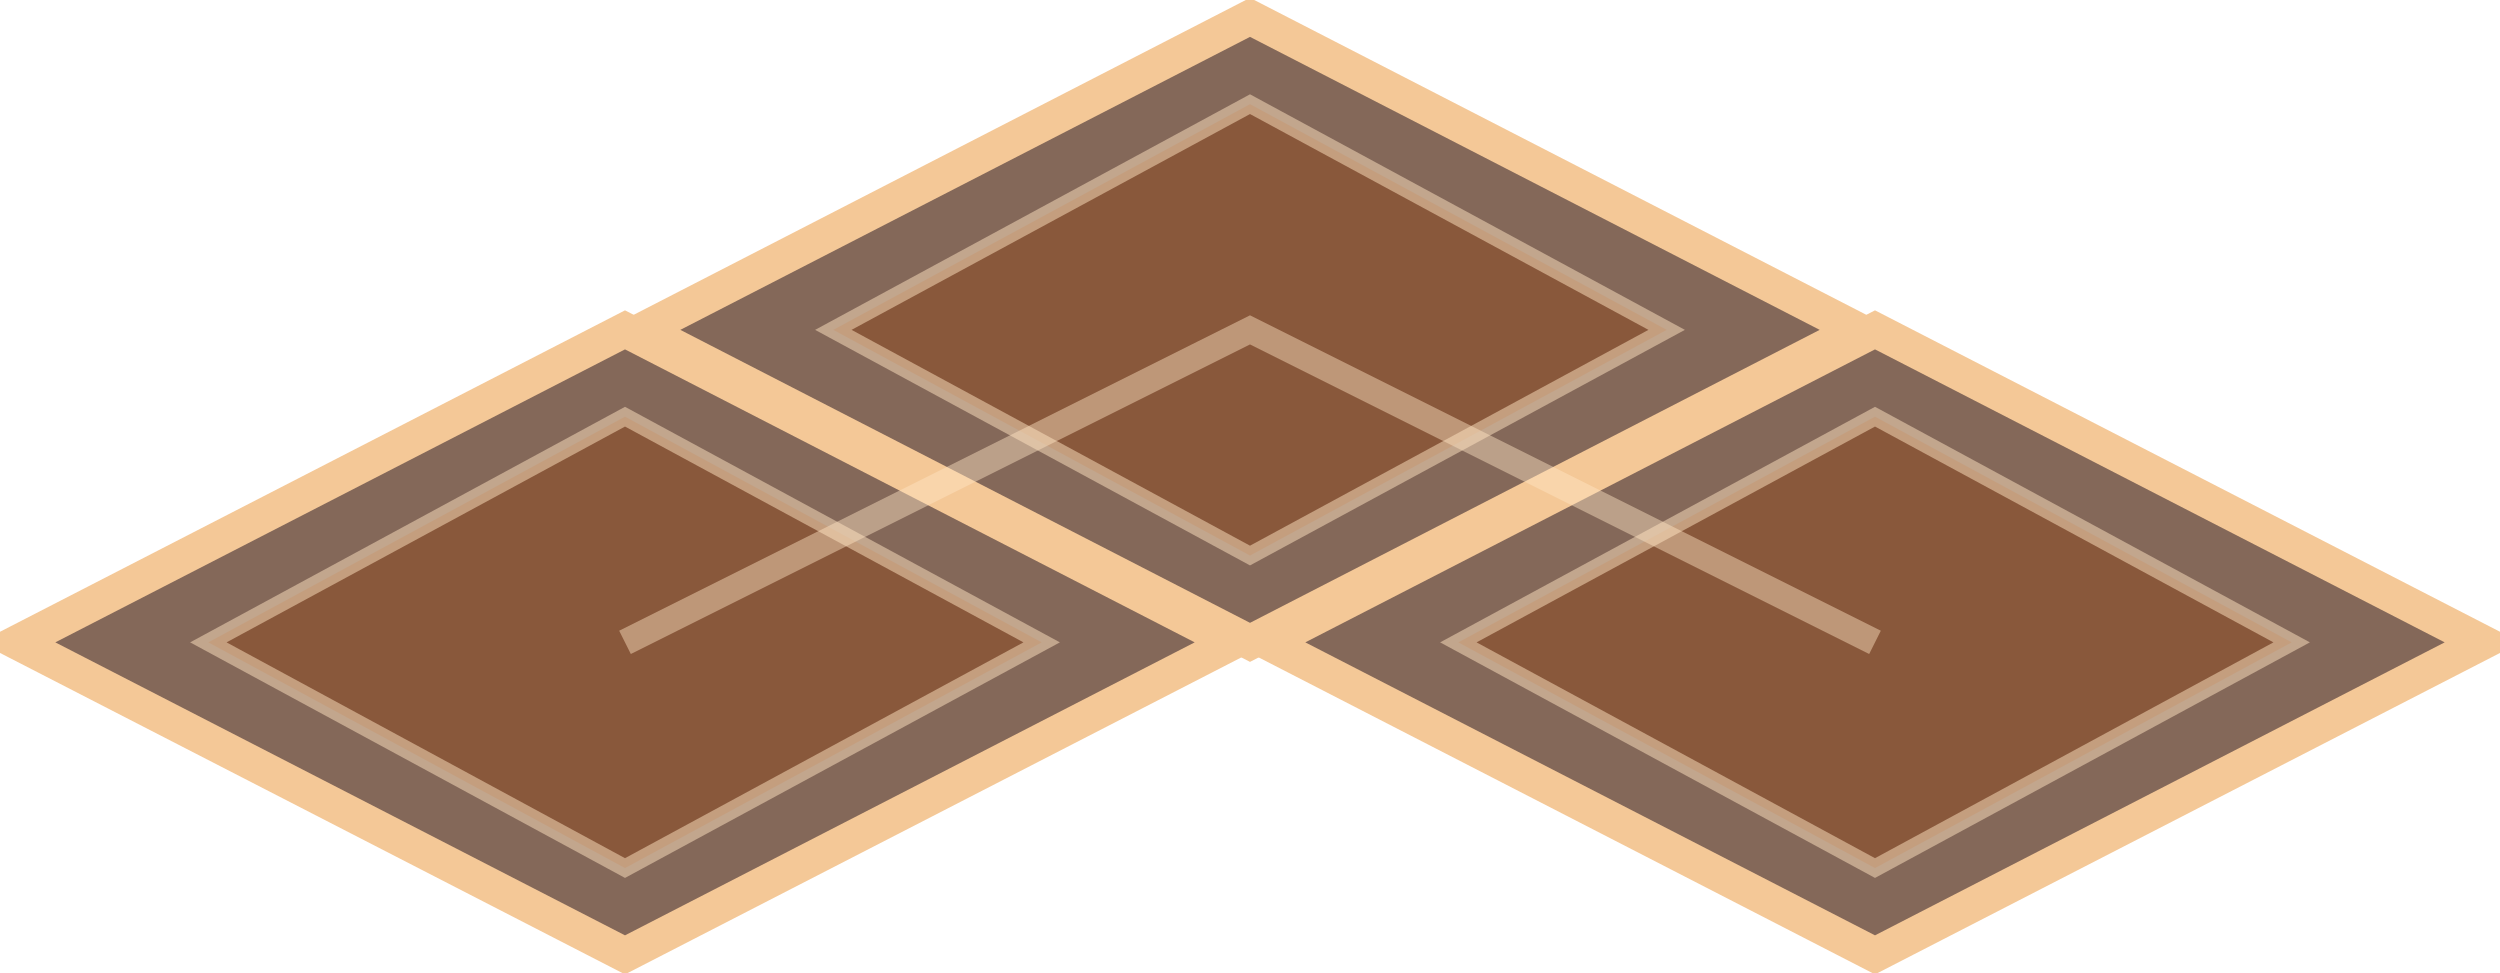
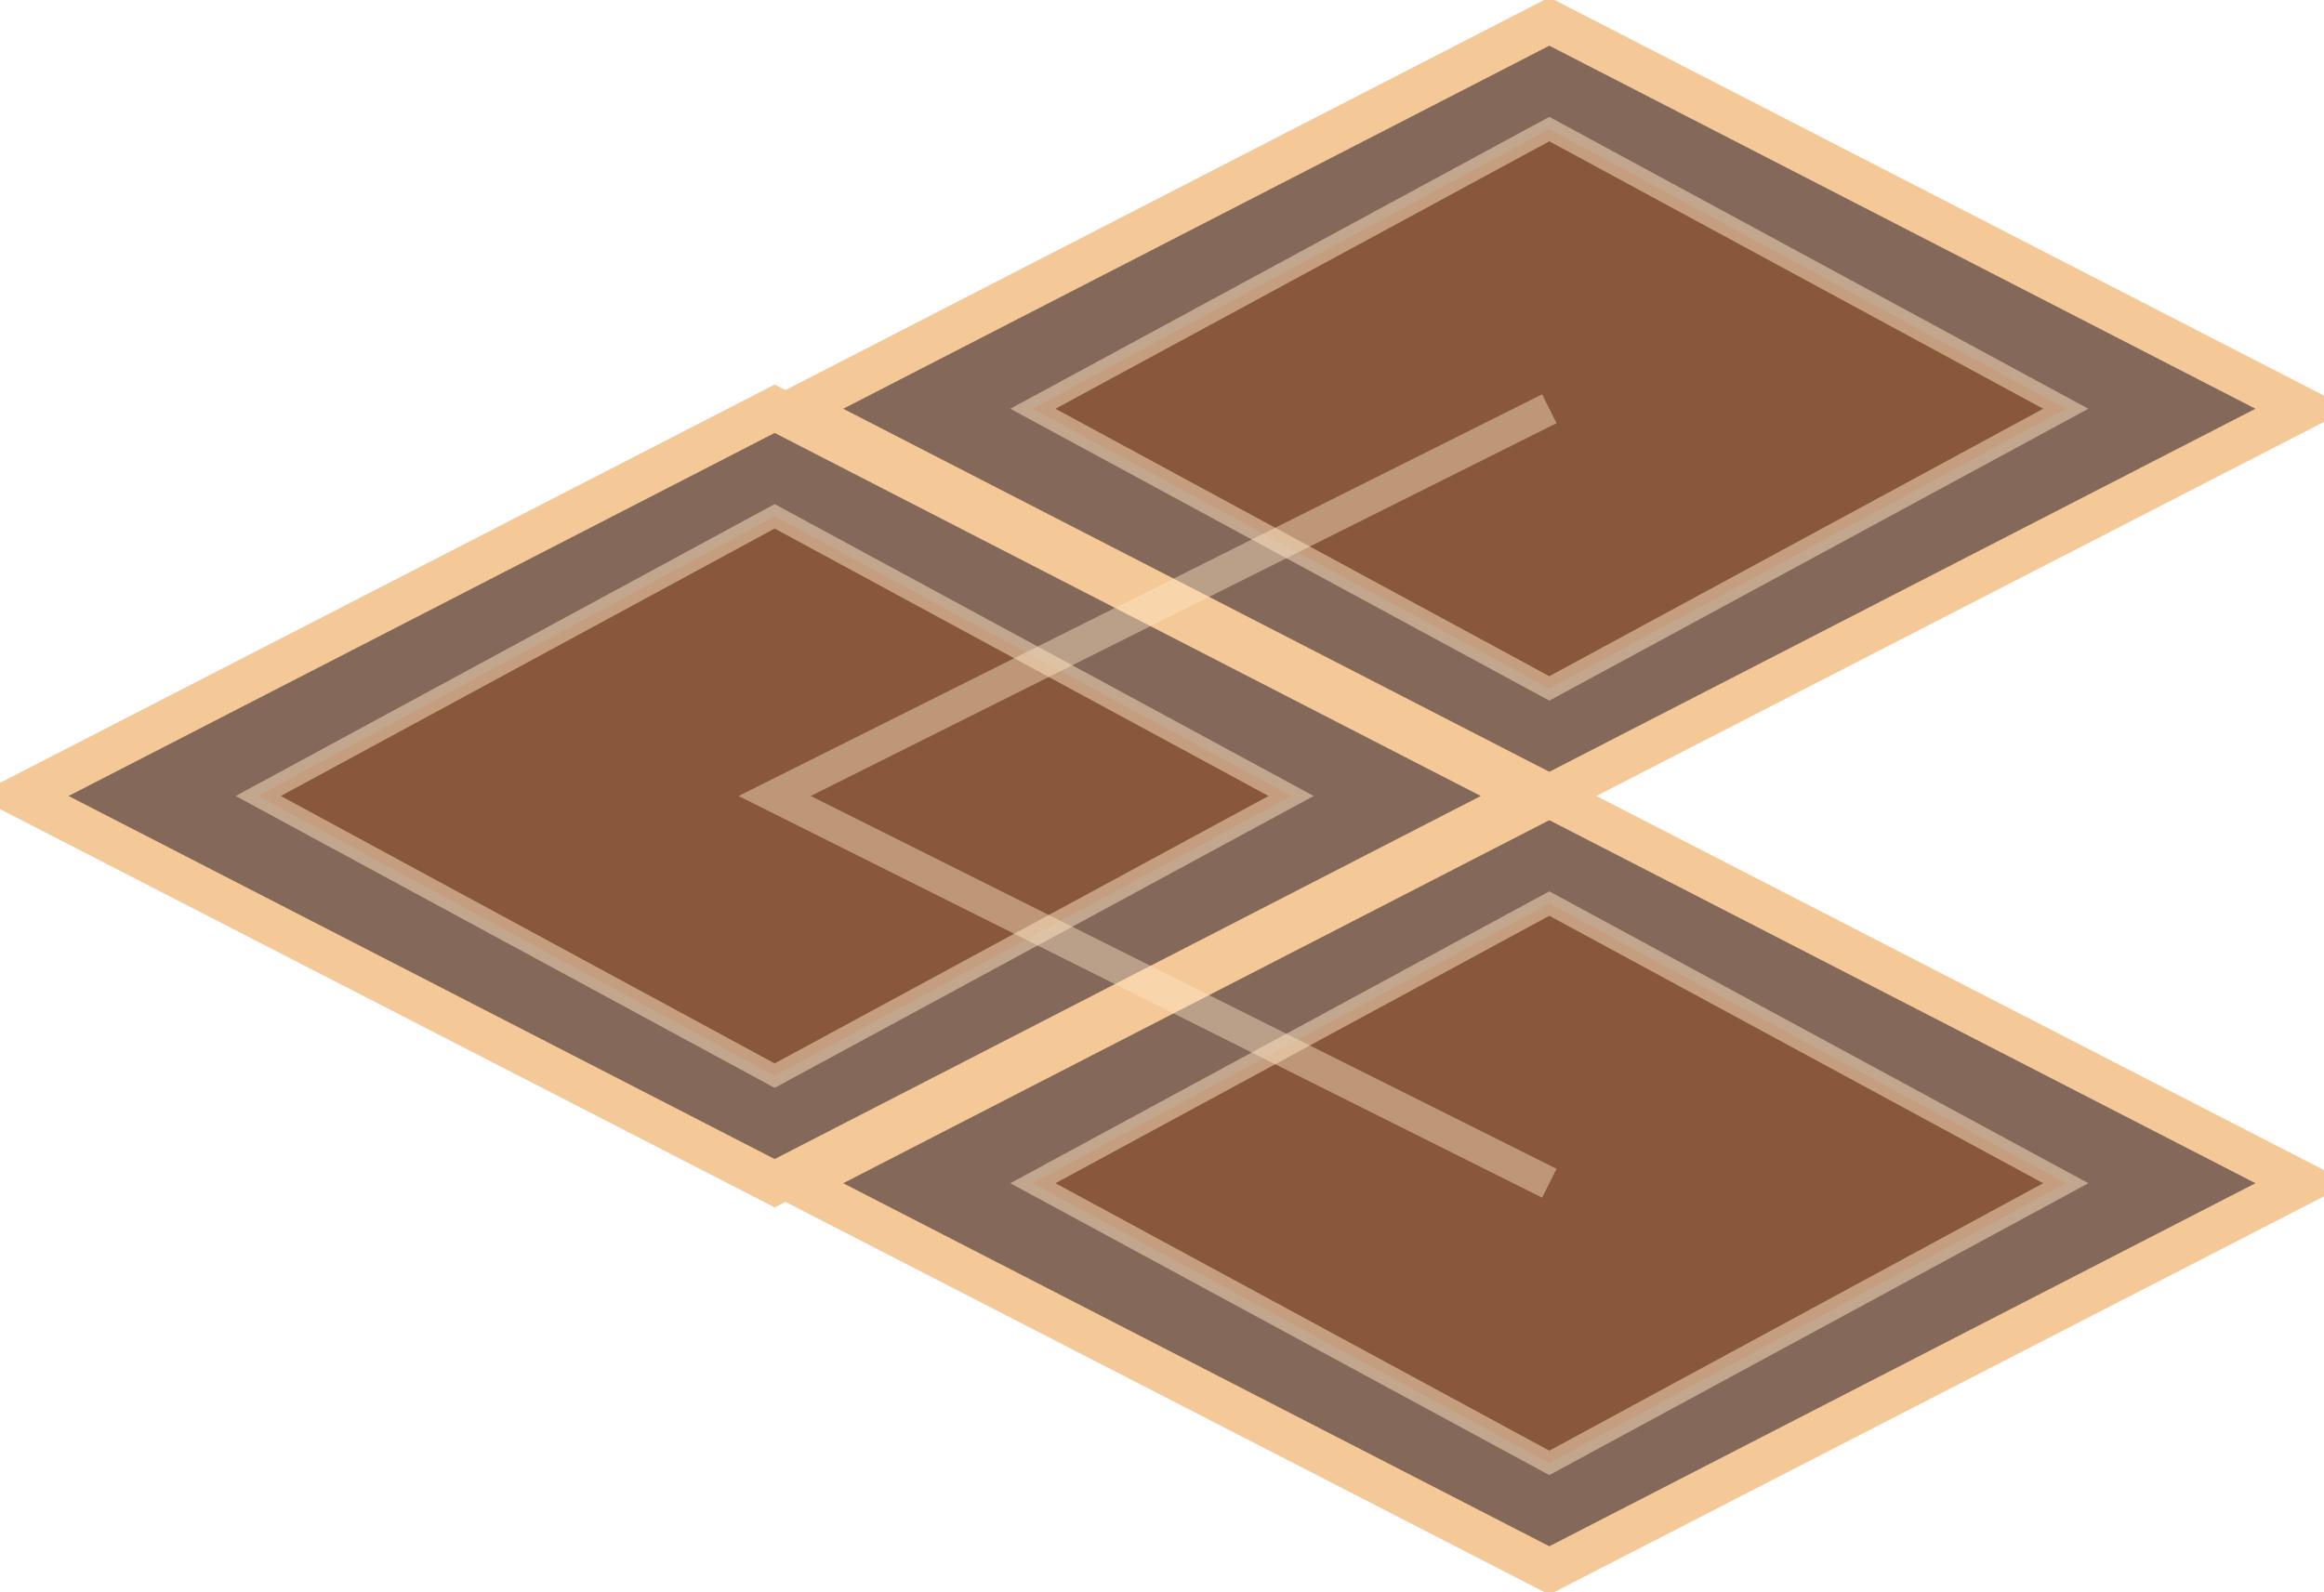
- <svg xmlns="http://www.w3.org/2000/svg" width="144" height="56" viewBox="0 0 144 56" fill="none">
+ <svg xmlns="http://www.w3.org/2000/svg" width="108" height="74" viewBox="0 0 108 74" fill="none">
  <polygon points="72,1 107,19 72,37 37,19" fill="#5A3420" fill-opacity="0.74" />
  <polygon points="36,19 71,37 36,55 1,37" fill="#5A3420" fill-opacity="0.74" />
-   <polygon points="108,19 143,37 108,55 73,37" fill="#5A3420" fill-opacity="0.74" />
+   <polygon points="72,37 107,55 72,73 37,55" fill="#5A3420" fill-opacity="0.74" />
  <polygon points="72,6 96,19 72,32 48,19" fill="#8A5738" fill-opacity="0.9" />
  <polygon points="36,24 60,37 36,50 12,37" fill="#8A5738" fill-opacity="0.9" />
-   <polygon points="108,24 132,37 108,50 84,37" fill="#8A5738" fill-opacity="0.9" />
+   <polygon points="72,42 96,55 72,68 48,55" fill="#8A5738" fill-opacity="0.9" />
  <path d="M72 1L107 19L72 37L37 19L72 1Z" stroke="#F4C897" stroke-width="2" />
  <path d="M36 19L71 37L36 55L1 37L36 19Z" stroke="#F4C897" stroke-width="2" />
-   <path d="M108 19L143 37L108 55L73 37L108 19Z" stroke="#F4C897" stroke-width="2" />
+   <path d="M72 37L107 55L72 73L37 55L72 37Z" stroke="#F4C897" stroke-width="2" />
  <path d="M72 6L96 19L72 32L48 19L72 6Z" stroke="#FFE4C3" stroke-opacity="0.5" stroke-width="1" />
  <path d="M36 24L60 37L36 50L12 37L36 24Z" stroke="#FFE4C3" stroke-opacity="0.5" stroke-width="1" />
-   <path d="M108 24L132 37L108 50L84 37L108 24Z" stroke="#FFE4C3" stroke-opacity="0.5" stroke-width="1" />
-   <path d="M36 37L72 19L108 37" stroke="#FFE4C3" stroke-opacity="0.45" stroke-width="1.5" />
+   <path d="M72 42L96 55L72 68L48 55L72 42Z" stroke="#FFE4C3" stroke-opacity="0.5" stroke-width="1" />
+   <path d="M72 19L36 37L72 55" stroke="#FFE4C3" stroke-opacity="0.45" stroke-width="1.5" />
</svg>
